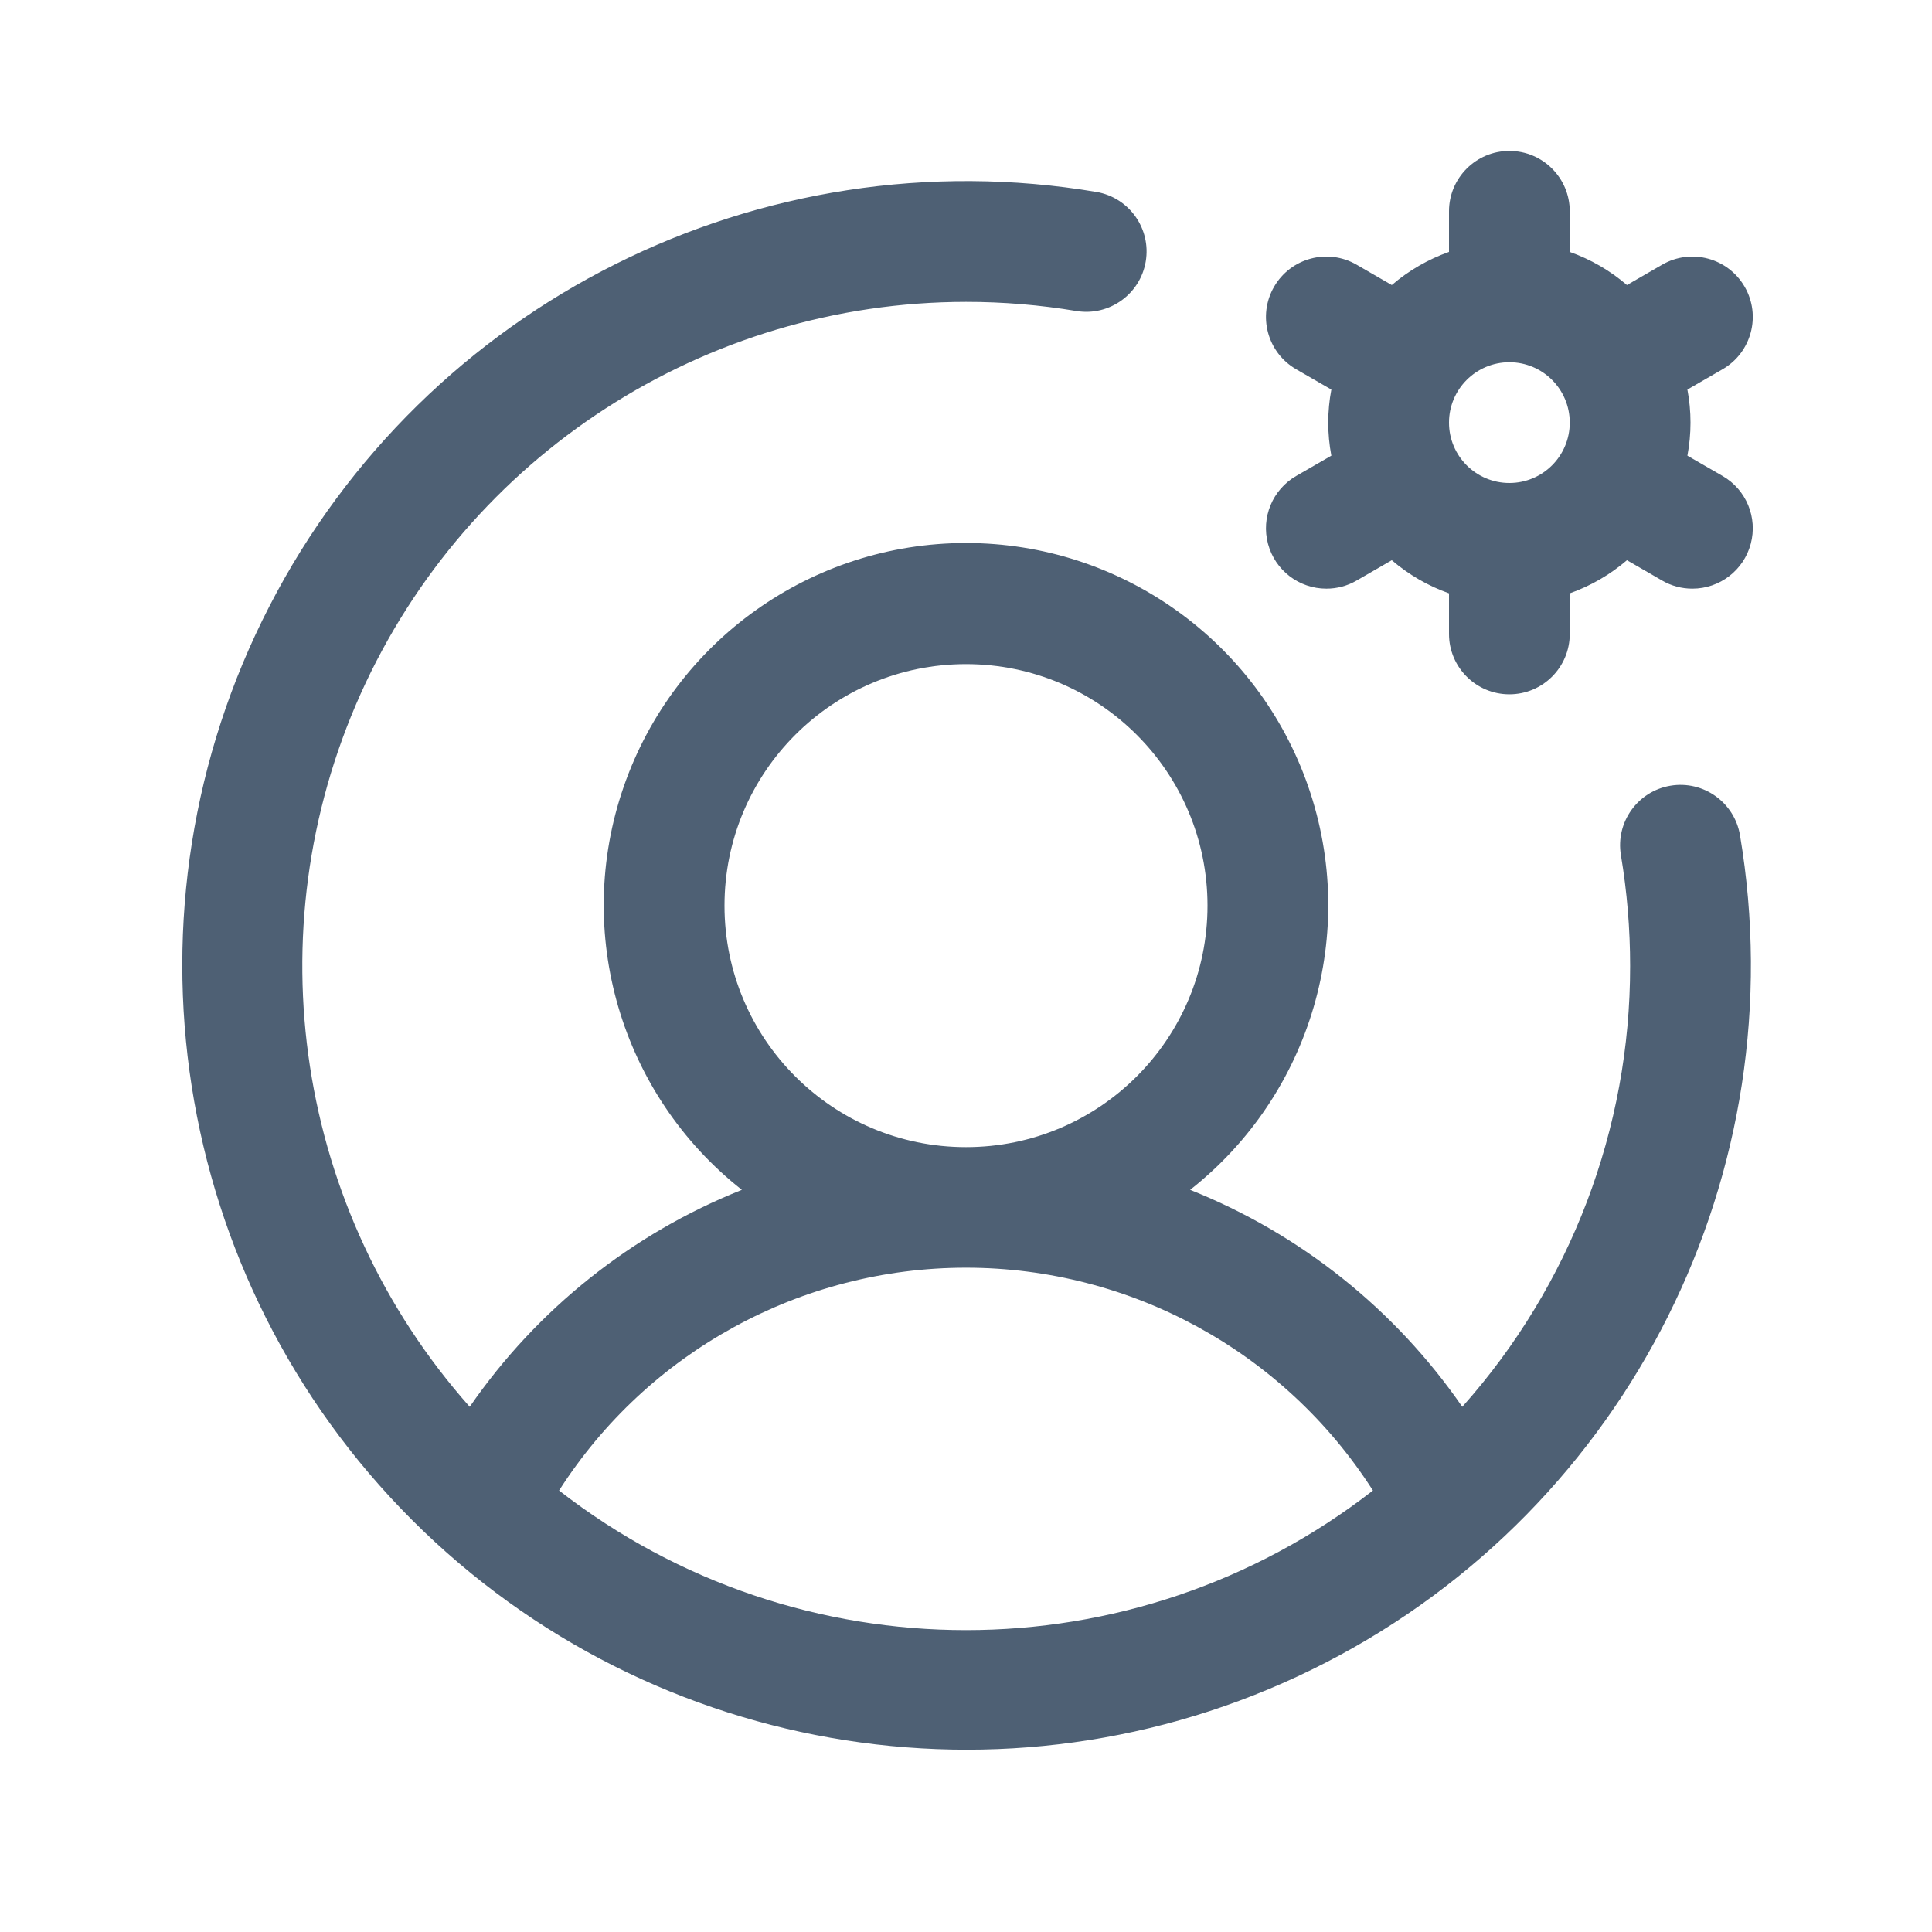
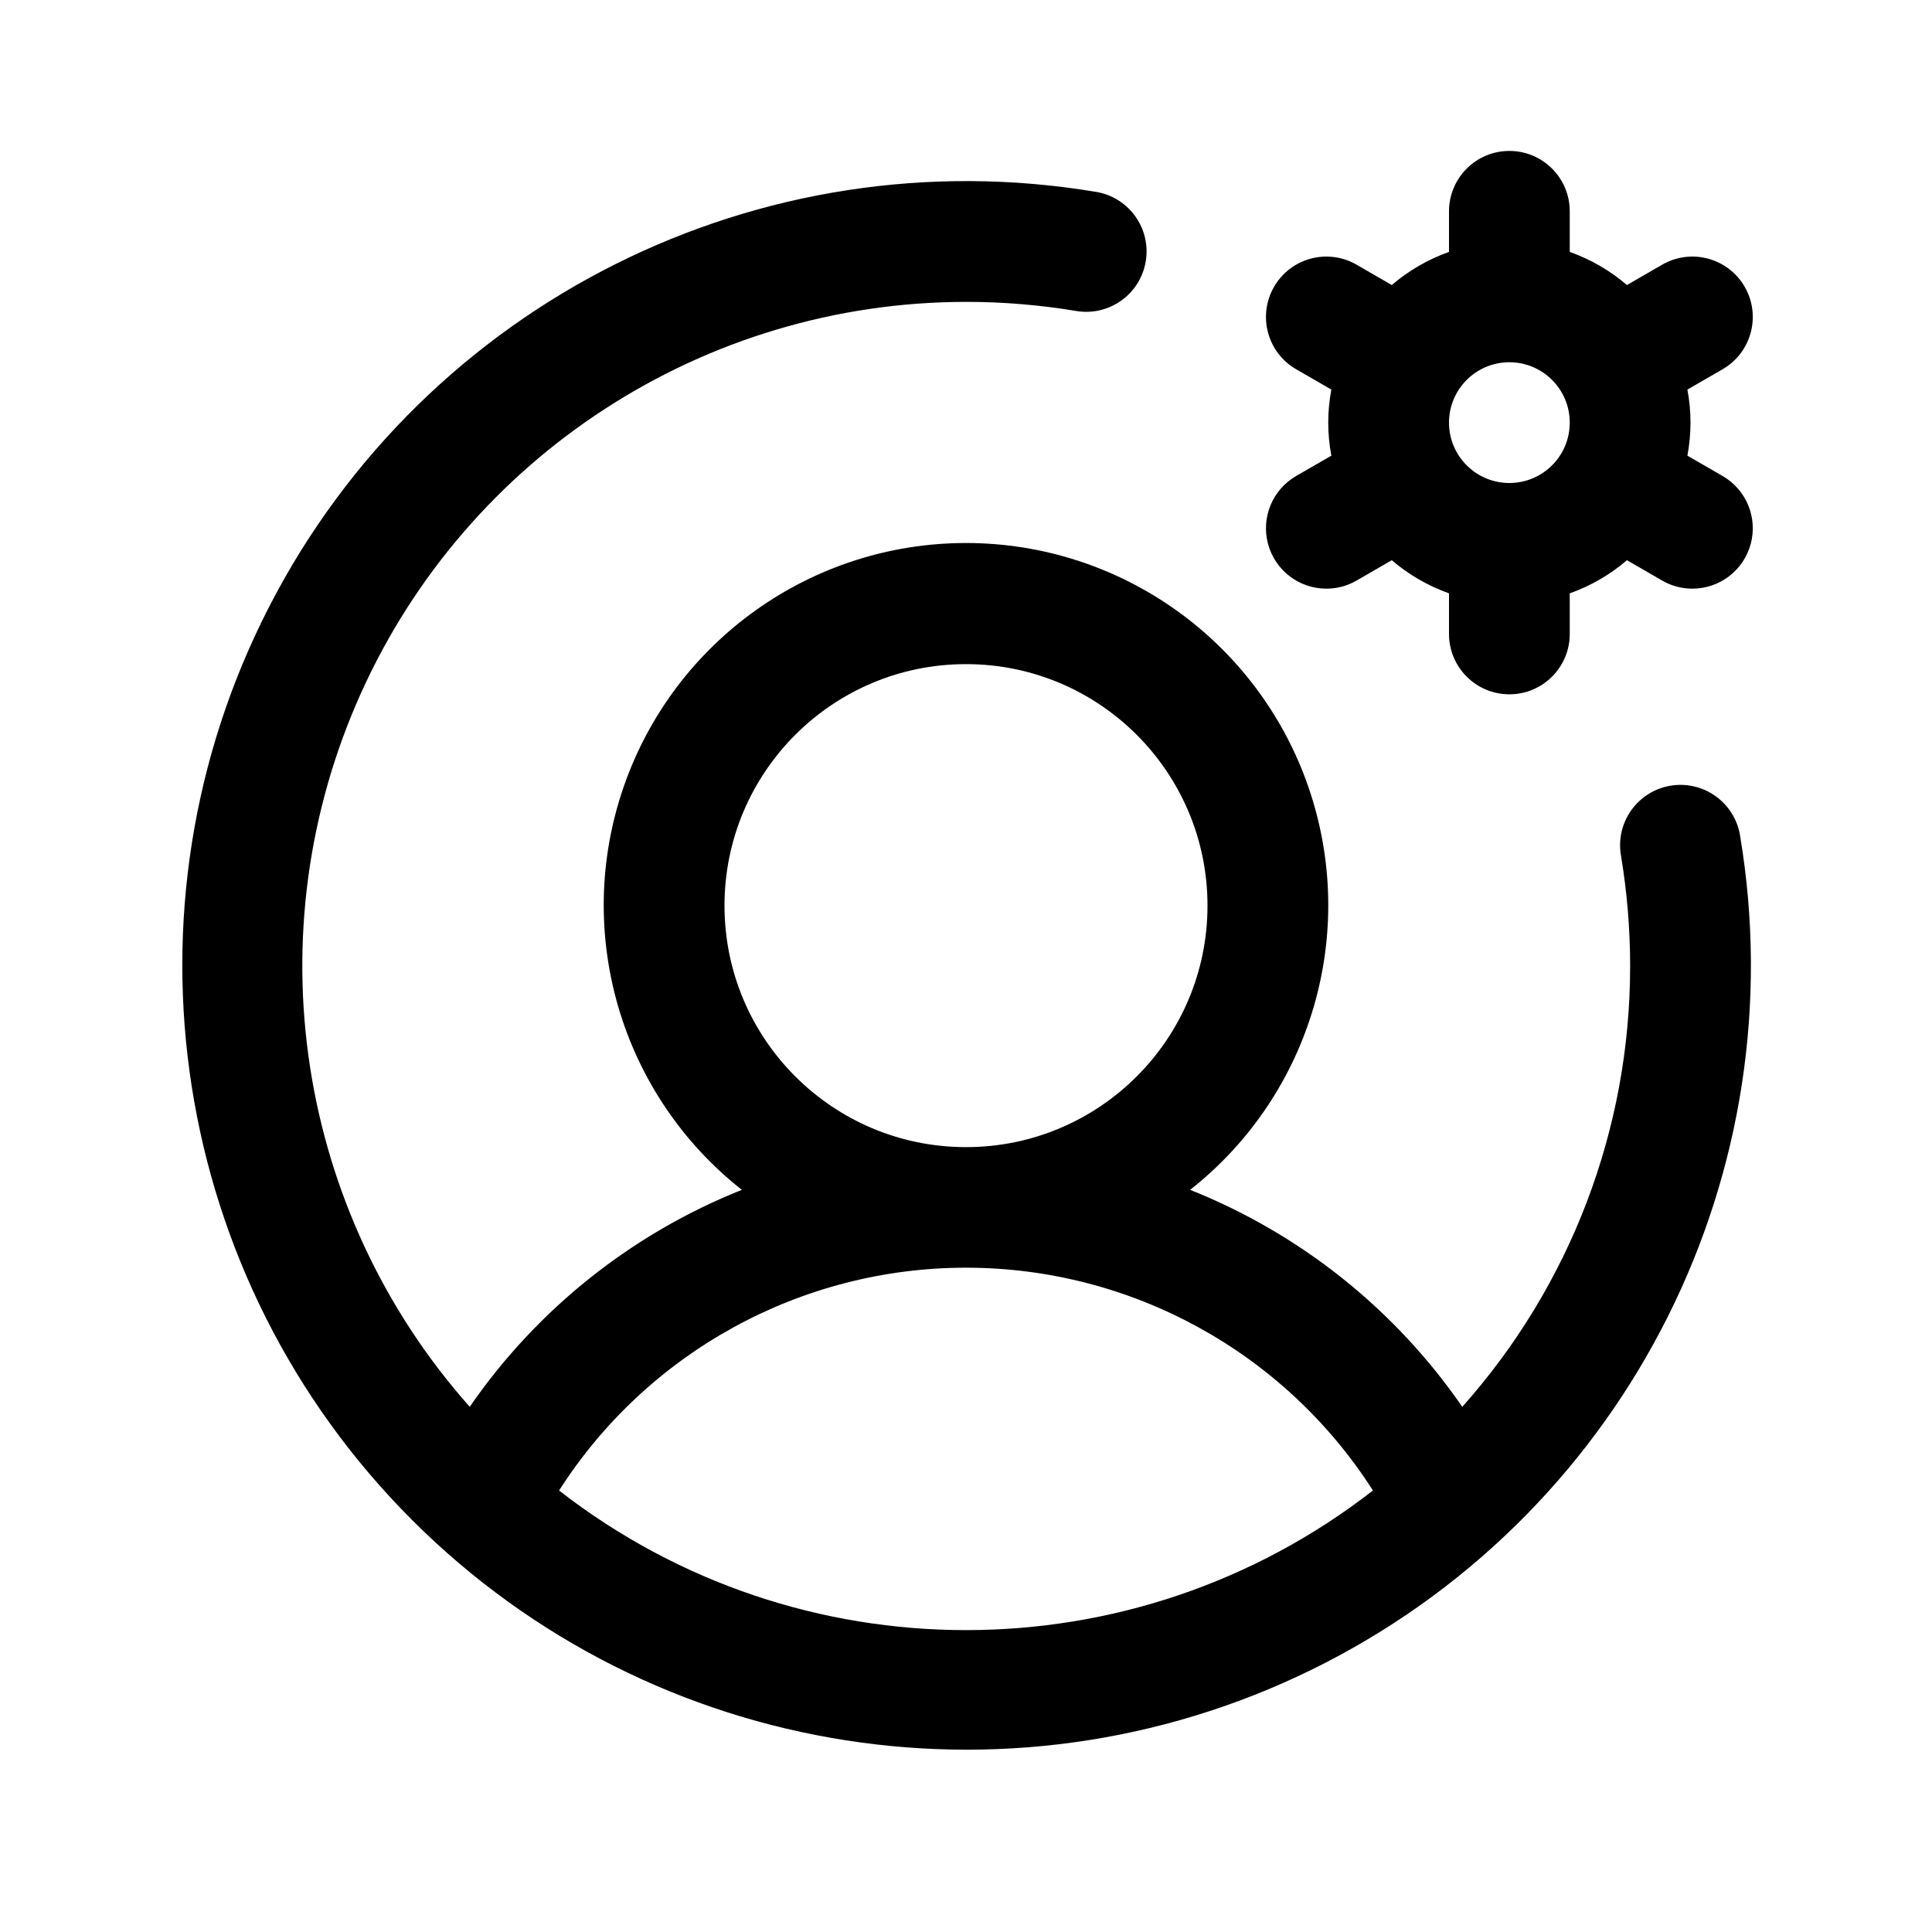
- <svg xmlns="http://www.w3.org/2000/svg" width="24" height="24" fill="#4e6074" viewBox="0 0 256 256">
+ <svg xmlns="http://www.w3.org/2000/svg" width="32" height="32" fill="#000000" viewBox="0 0 256 256">
  <path d="M228.25,63.07l-4.66-2.69a23.6,23.6,0,0,0,0-8.76l4.66-2.69a8,8,0,0,0-8-13.86l-4.67,2.7A23.92,23.92,0,0,0,208,33.38V28a8,8,0,0,0-16,0v5.38a23.92,23.92,0,0,0-7.58,4.39l-4.67-2.7a8,8,0,1,0-8,13.86l4.66,2.69a23.6,23.6,0,0,0,0,8.76l-4.66,2.69a8,8,0,0,0,4,14.93,7.92,7.92,0,0,0,4-1.07l4.67-2.7A23.92,23.92,0,0,0,192,78.62V84a8,8,0,0,0,16,0V78.62a23.92,23.92,0,0,0,7.58-4.39l4.67,2.7a7.92,7.92,0,0,0,4,1.07,8,8,0,0,0,4-14.93ZM192,56a8,8,0,1,1,8,8A8,8,0,0,1,192,56Zm29.35,48.11a8,8,0,0,0-6.57,9.21A88.85,88.85,0,0,1,216,128a87.62,87.62,0,0,1-22.24,58.41,79.66,79.66,0,0,0-36.06-28.75,48,48,0,1,0-59.4,0,79.66,79.66,0,0,0-36.06,28.75A88,88,0,0,1,128,40a88.76,88.76,0,0,1,14.68,1.22,8,8,0,0,0,2.64-15.78,103.92,103.92,0,1,0,85.24,85.24A8,8,0,0,0,221.35,104.11ZM96,120a32,32,0,1,1,32,32A32,32,0,0,1,96,120ZM74.08,197.5a64,64,0,0,1,107.84,0,87.83,87.83,0,0,1-107.84,0Z" />
</svg>
